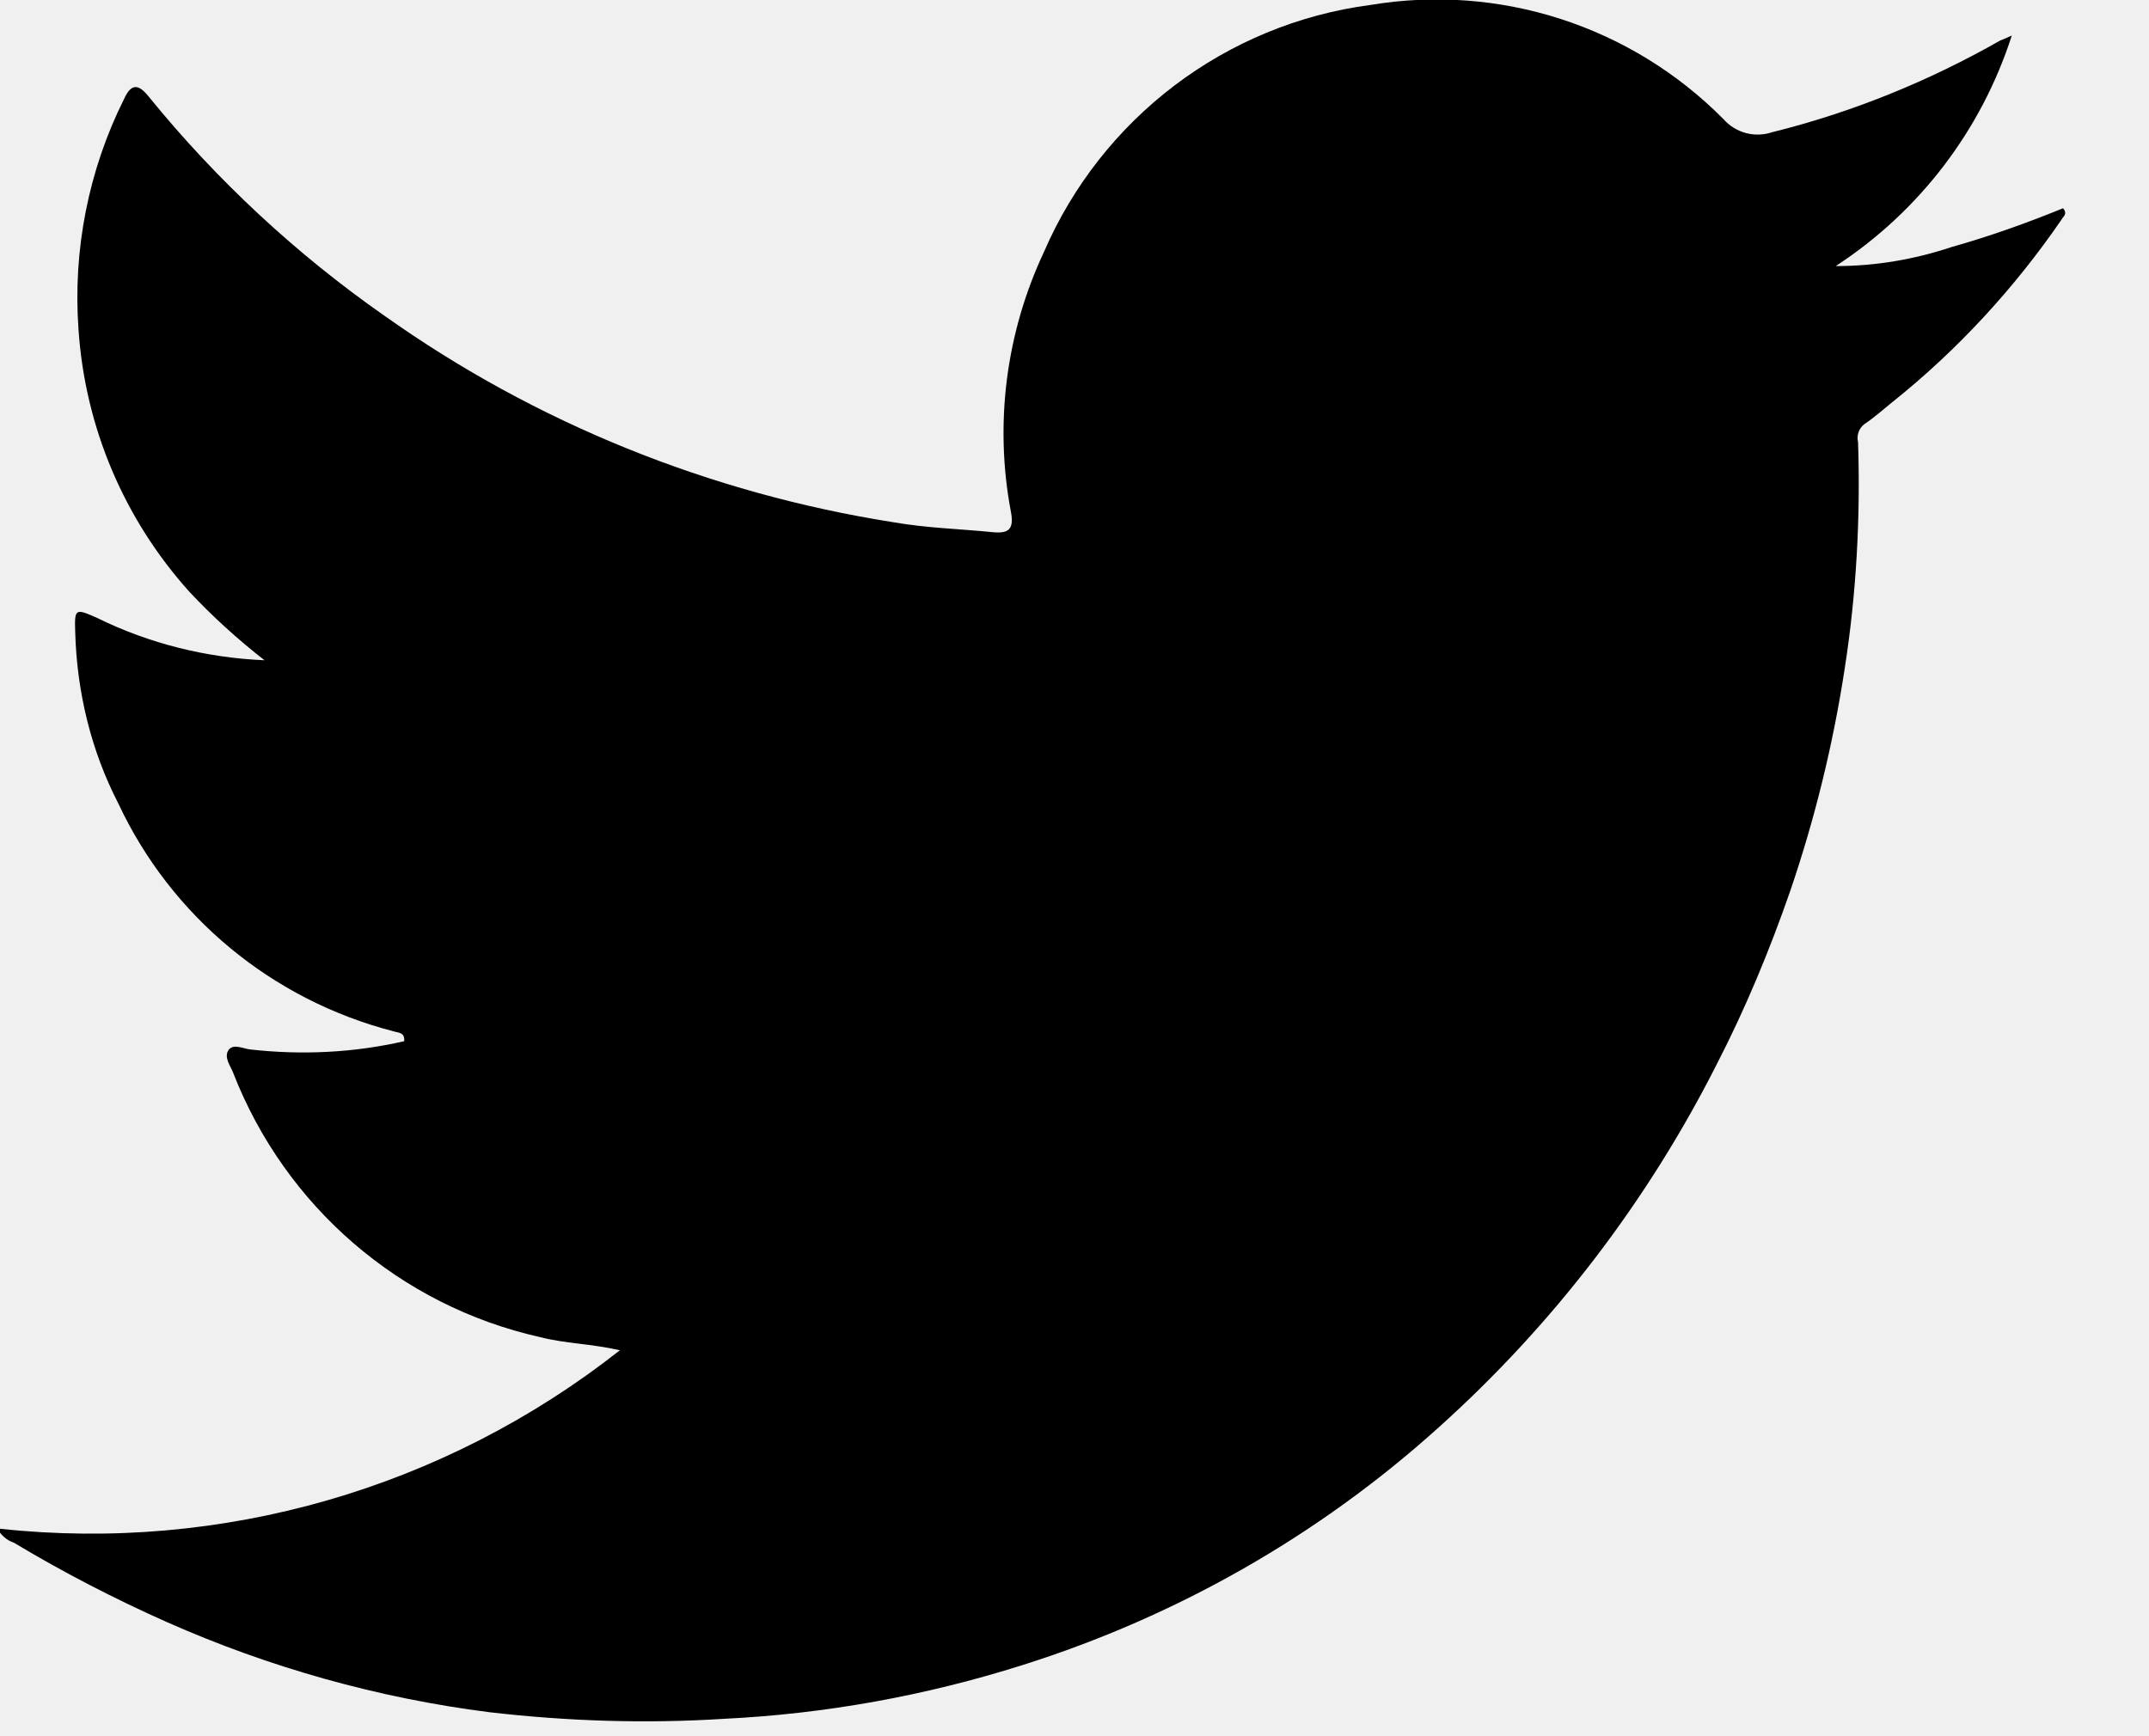
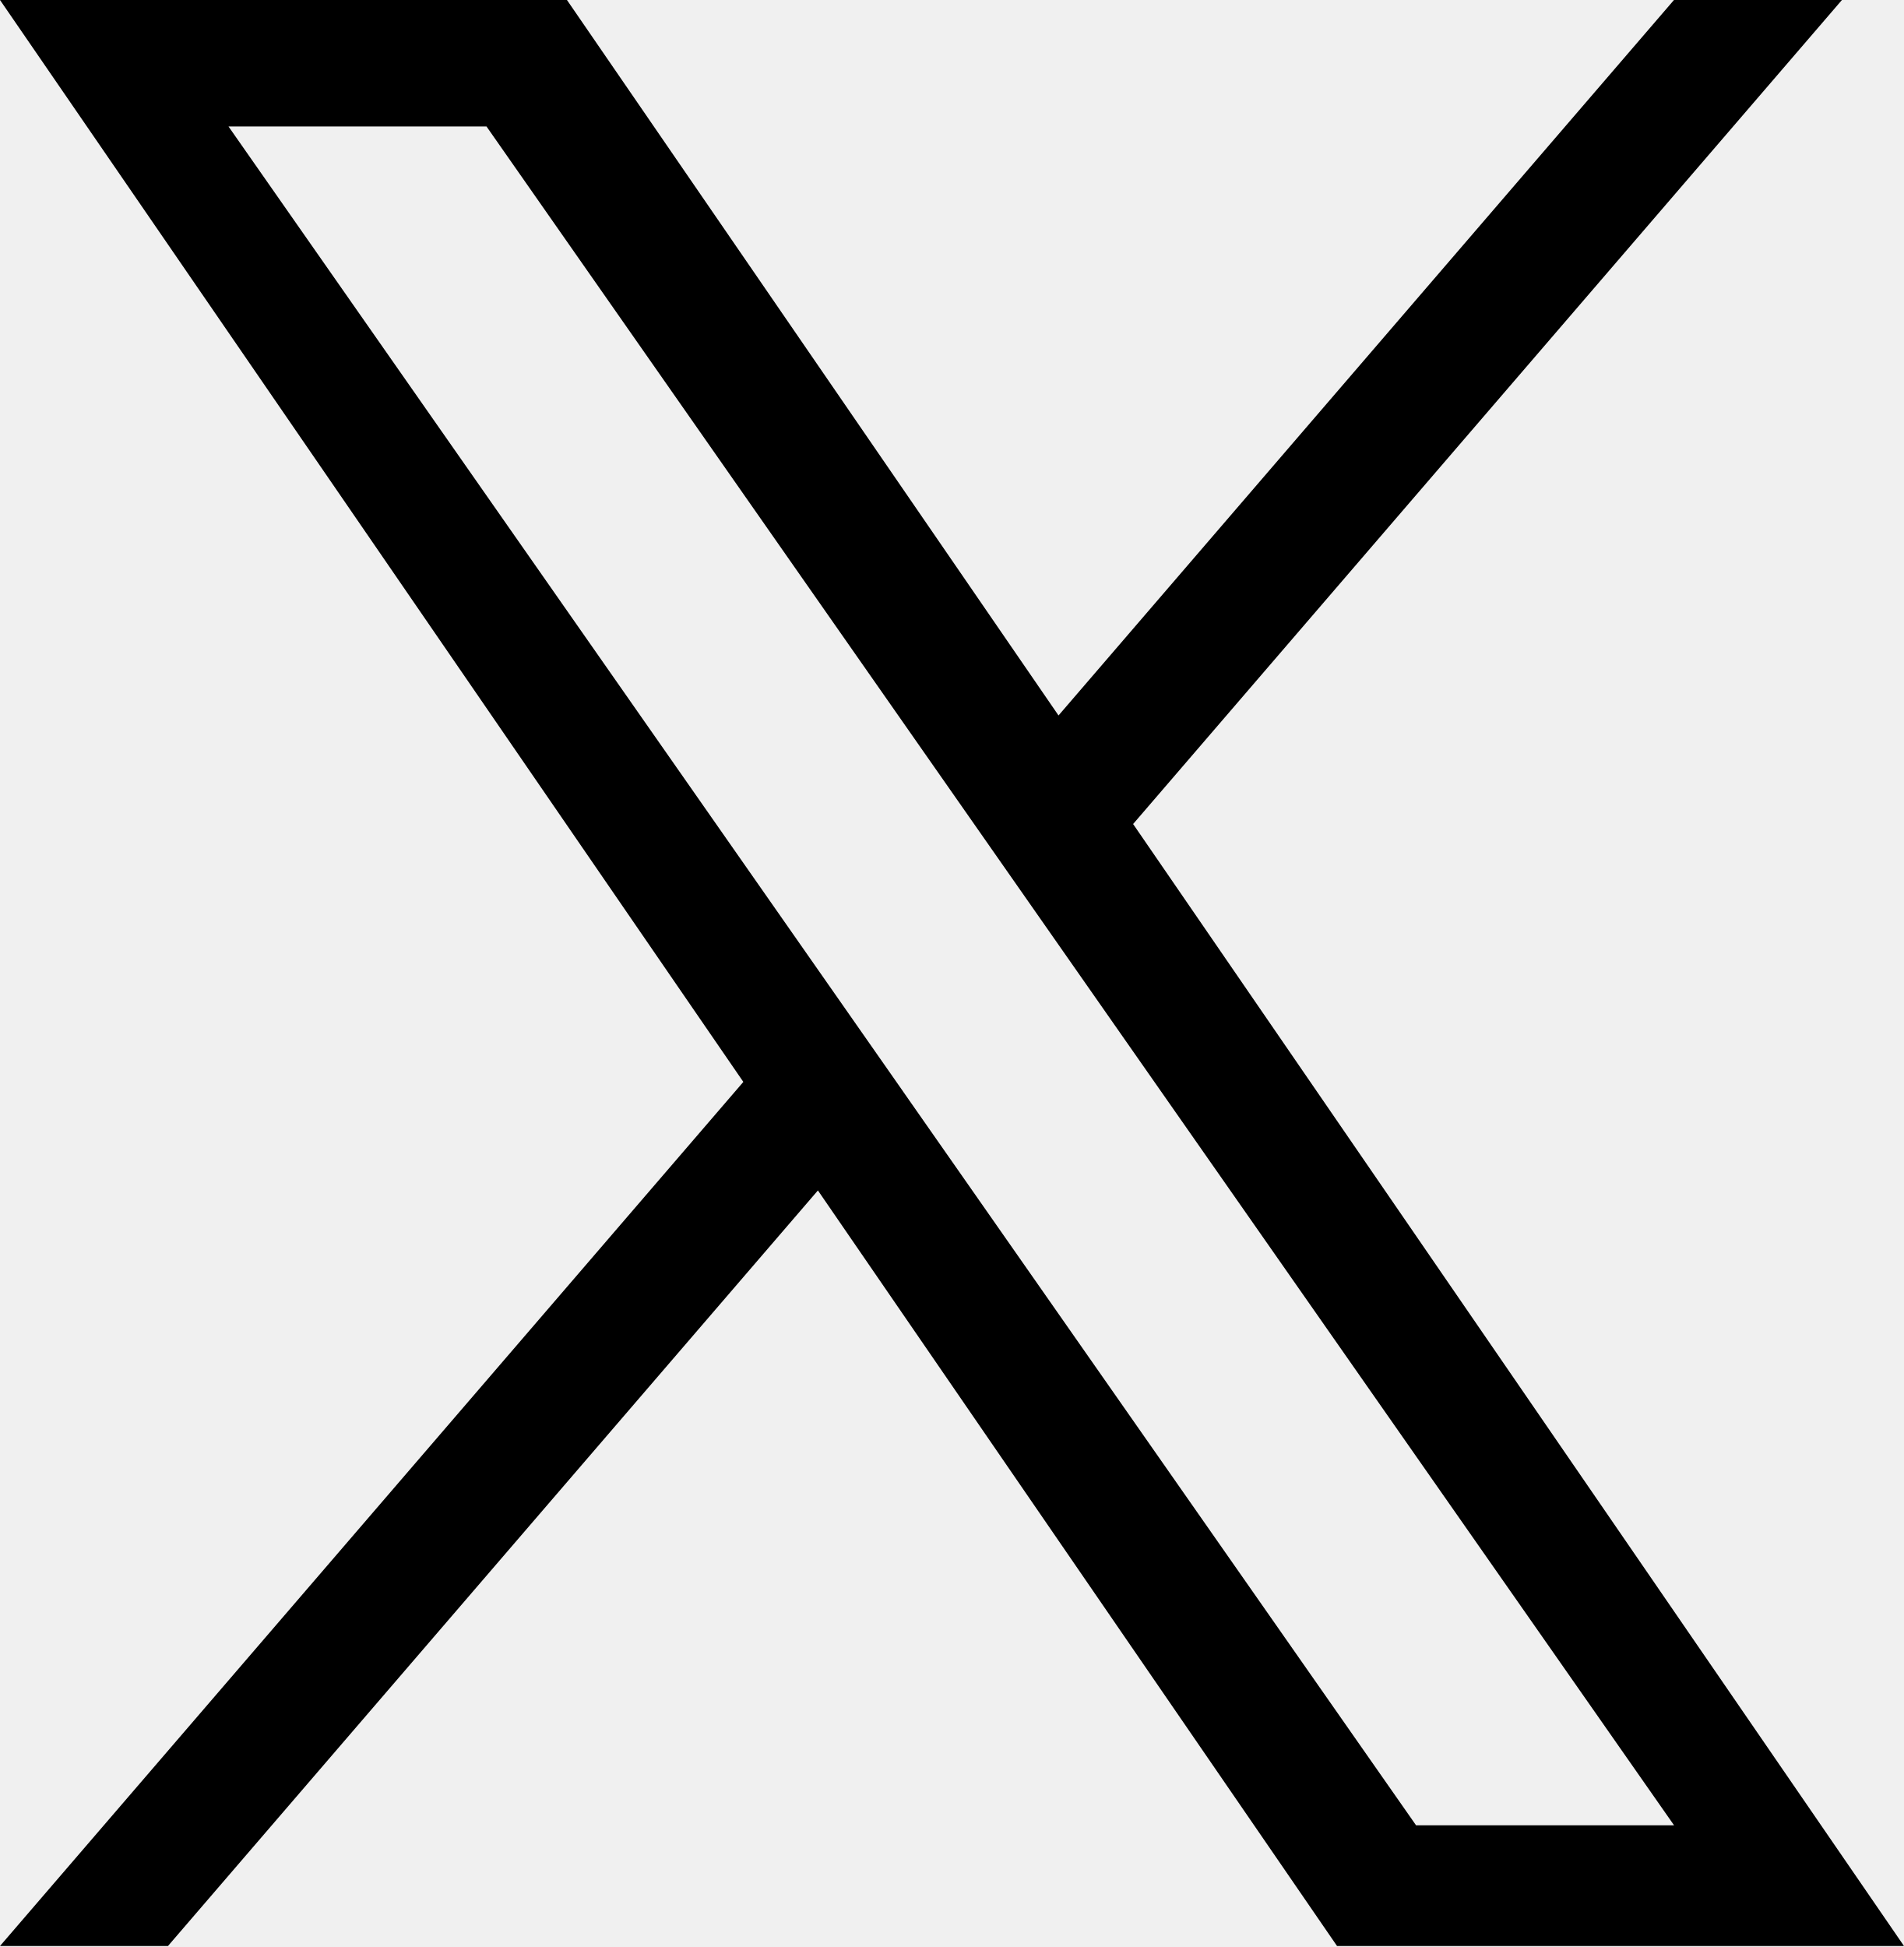
- <svg xmlns="http://www.w3.org/2000/svg" width="26" height="21" viewBox="0 0 26 21" fill="none">
-   <g clip-path="url(#clip0_159_256)">
-     <path d="M-3.90634e-05 18.5C2.69 18.79 5.38 18.01 7.5 16.34C7.15 16.26 6.84 16.26 6.53 16.18C4.84 15.8 3.45 14.6 2.82 12.98C2.79 12.9 2.7 12.79 2.77 12.7C2.83 12.63 2.94 12.69 3.03 12.7C3.65 12.77 4.28 12.74 4.89 12.6C4.9 12.49 4.82 12.5 4.76 12.48C3.29 12.1 2.07 11.09 1.43 9.72C1.1 9.08 0.93 8.37 0.91 7.65C0.9 7.36 0.91 7.36 1.18 7.48C1.81 7.79 2.5 7.96 3.2 7.99C2.88 7.74 2.57 7.46 2.29 7.16C1.5 6.28 1.03 5.17 0.95 3.99C0.88 3.03 1.07 2.06 1.5 1.2C1.59 1 1.68 1.02 1.8 1.17C2.62 2.18 3.59 3.08 4.65 3.82C6.48 5.12 8.59 5.97 10.81 6.32C11.21 6.39 11.61 6.4 12.01 6.44C12.21 6.46 12.27 6.4 12.23 6.19C12.03 5.13 12.17 4.03 12.63 3.05C13.33 1.43 14.83 0.29 16.58 0.06C18.14 -0.2 19.73 0.31 20.85 1.44C21 1.61 21.23 1.67 21.44 1.6C22.41 1.36 23.34 0.98 24.2 0.49C24.25 0.47 24.3 0.45 24.34 0.43C23.97 1.58 23.22 2.56 22.21 3.22C22.69 3.22 23.16 3.14 23.61 2.99C24.07 2.86 24.52 2.7 24.96 2.52C25.02 2.59 24.96 2.62 24.94 2.66C24.37 3.49 23.68 4.24 22.89 4.87C22.79 4.95 22.68 5.05 22.56 5.13C22.49 5.18 22.46 5.27 22.48 5.35C22.51 6.26 22.46 7.18 22.32 8.08C22.18 9 21.96 9.9 21.66 10.78C21.41 11.5 21.12 12.2 20.77 12.88C19.93 14.54 18.79 16.03 17.41 17.27C15.96 18.58 14.24 19.56 12.37 20.15C11.2 20.52 9.99 20.74 8.76 20.8C7.81 20.86 6.87 20.83 5.92 20.72C4.58 20.55 3.26 20.18 2.02 19.63C1.39 19.35 0.77 19.03 0.17 18.67C0.08 18.64 -3.90634e-05 18.57 -0.04 18.48L-3.90634e-05 18.5Z" fill="black" />
-   </g>
-   <defs>
-     <clipPath id="clip0_159_256">
-       <rect width="25.01" height="20.84" fill="white" />
-     </clipPath>
-   </defs>
+ <svg xmlns="http://www.w3.org/2000/svg" viewBox="0 0 1200 1227">
+   <path d="m714.163 519.284 446.727-519.284h-105.86l-387.893 450.887-309.809-450.887h-357.328l468.492 681.821-468.492 544.549h105.866l409.625-476.152 327.181 476.152h357.328l-485.863-707.086zm-144.998 168.544-47.468-67.894-377.686-540.24h162.604l304.797 435.991 47.468 67.894 396.2 566.721h-162.604l-323.311-462.446z" />
</svg>
